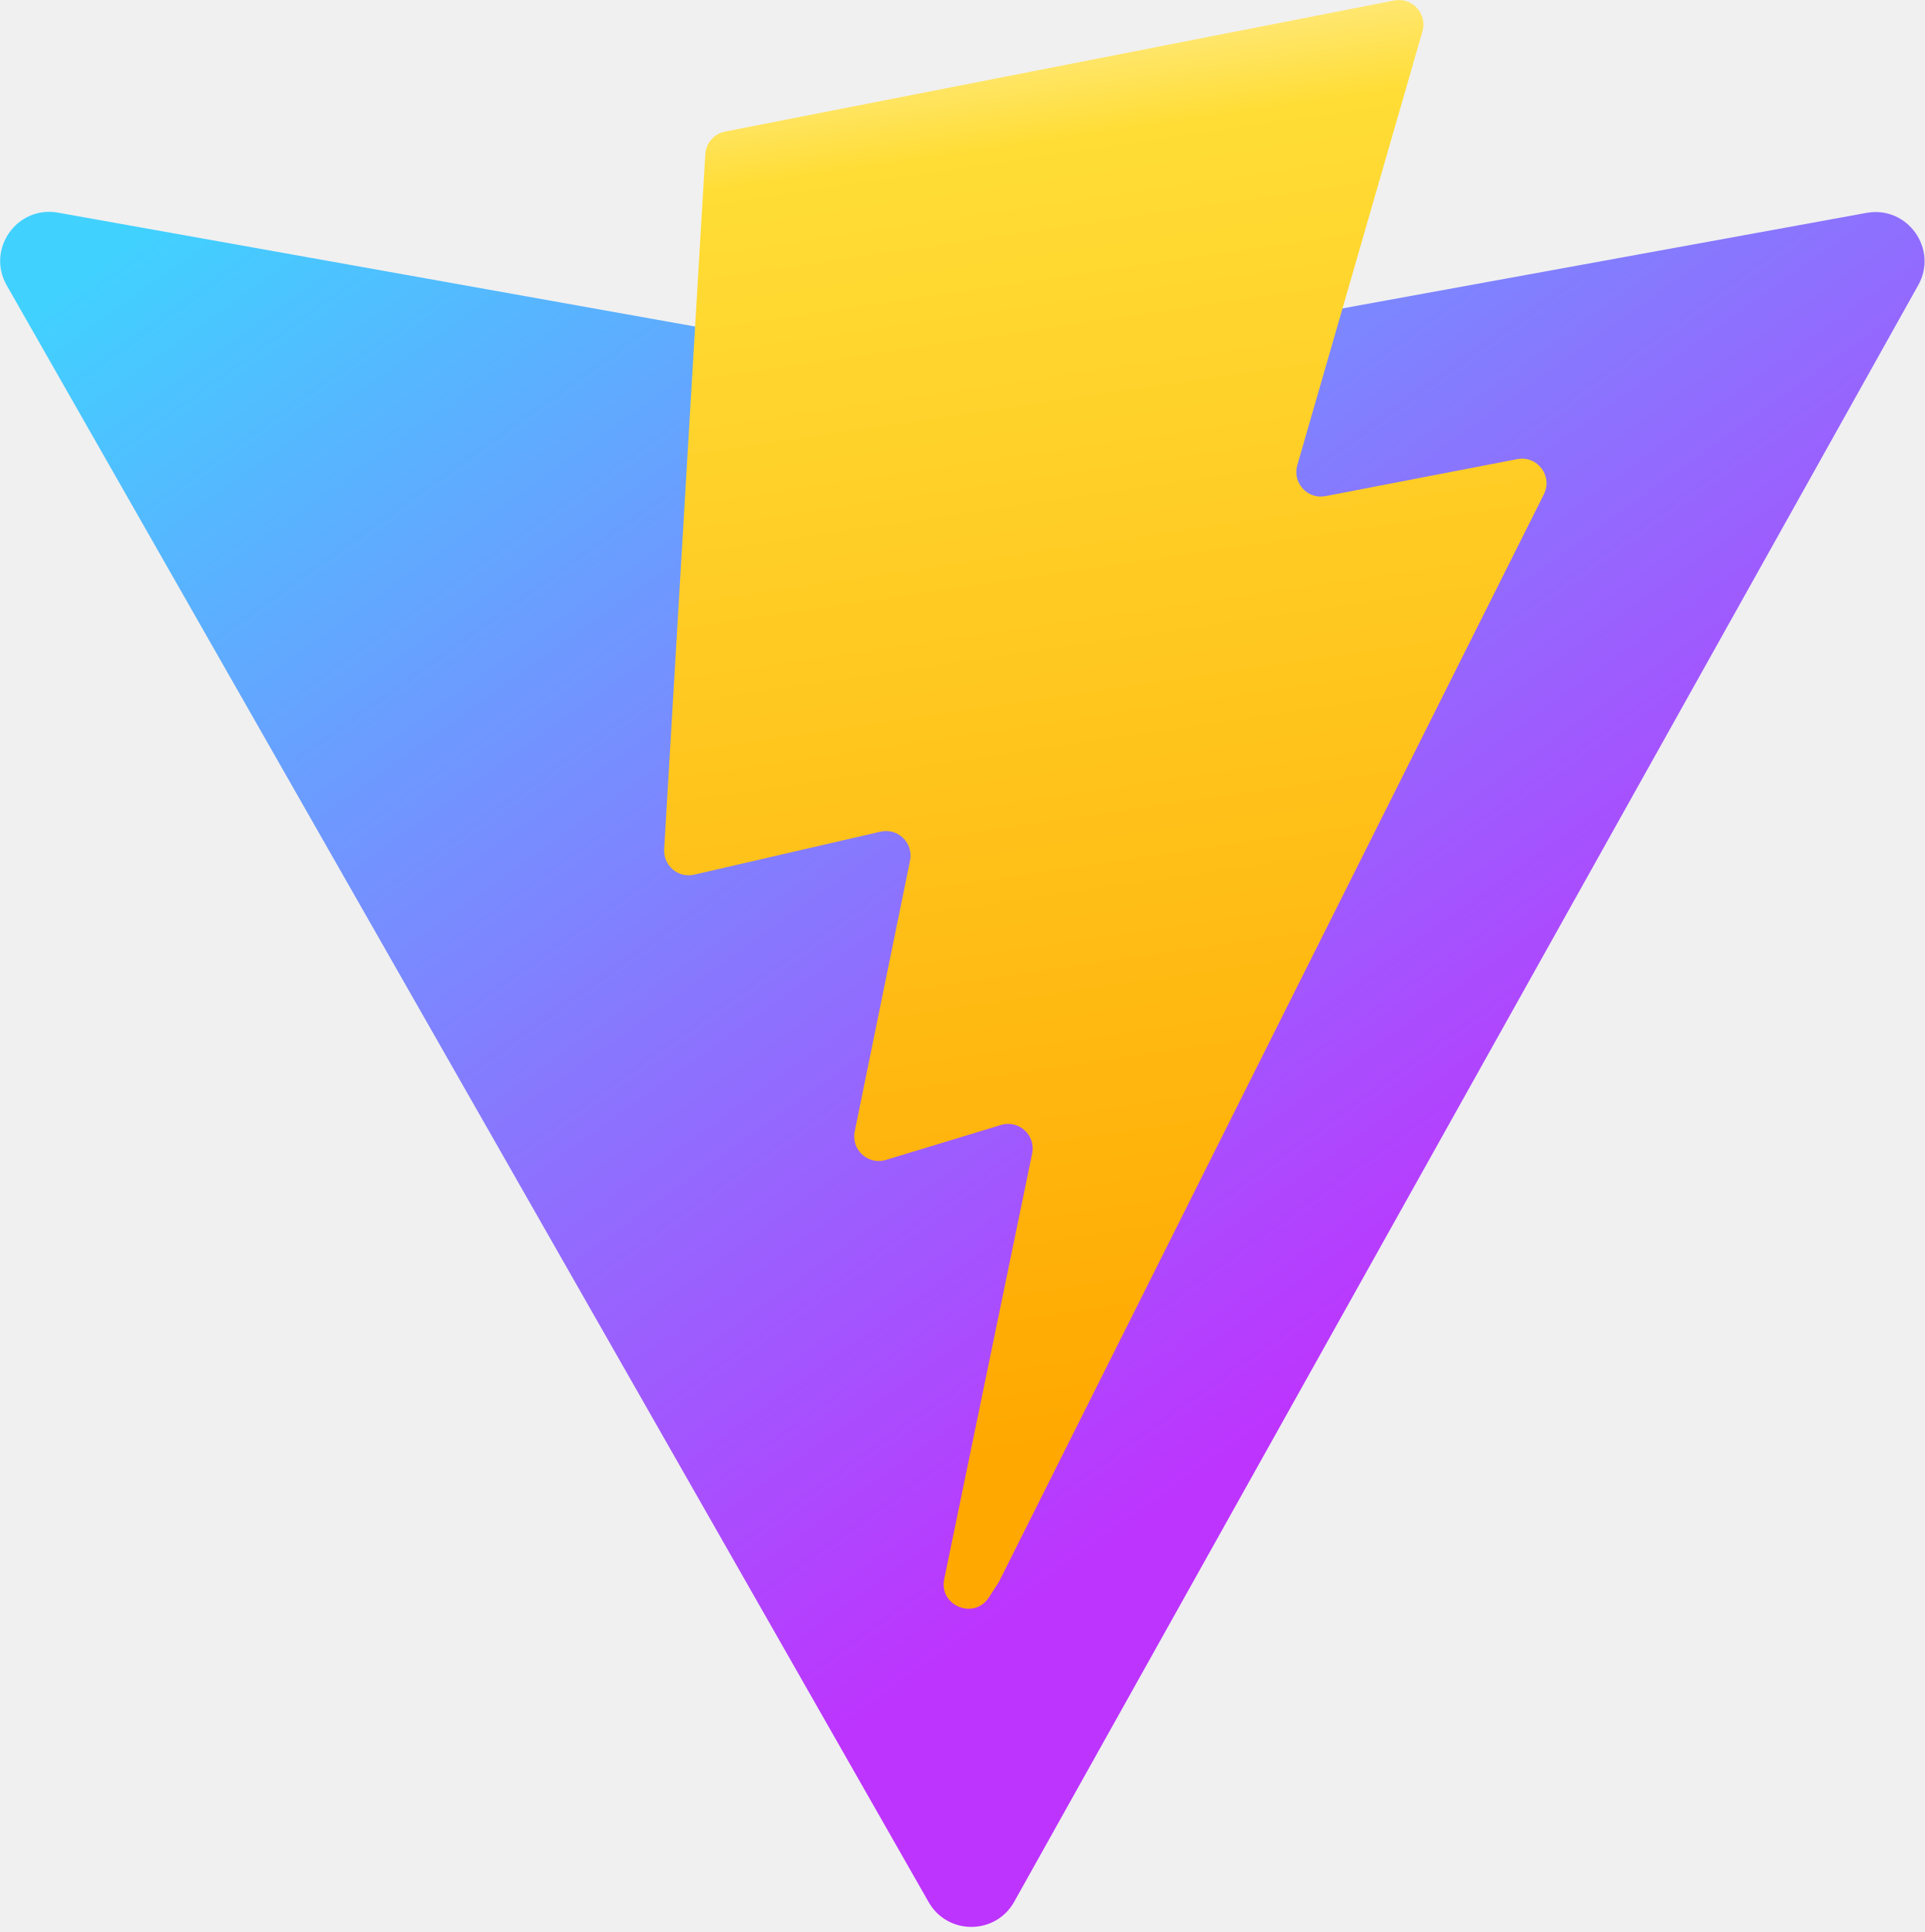
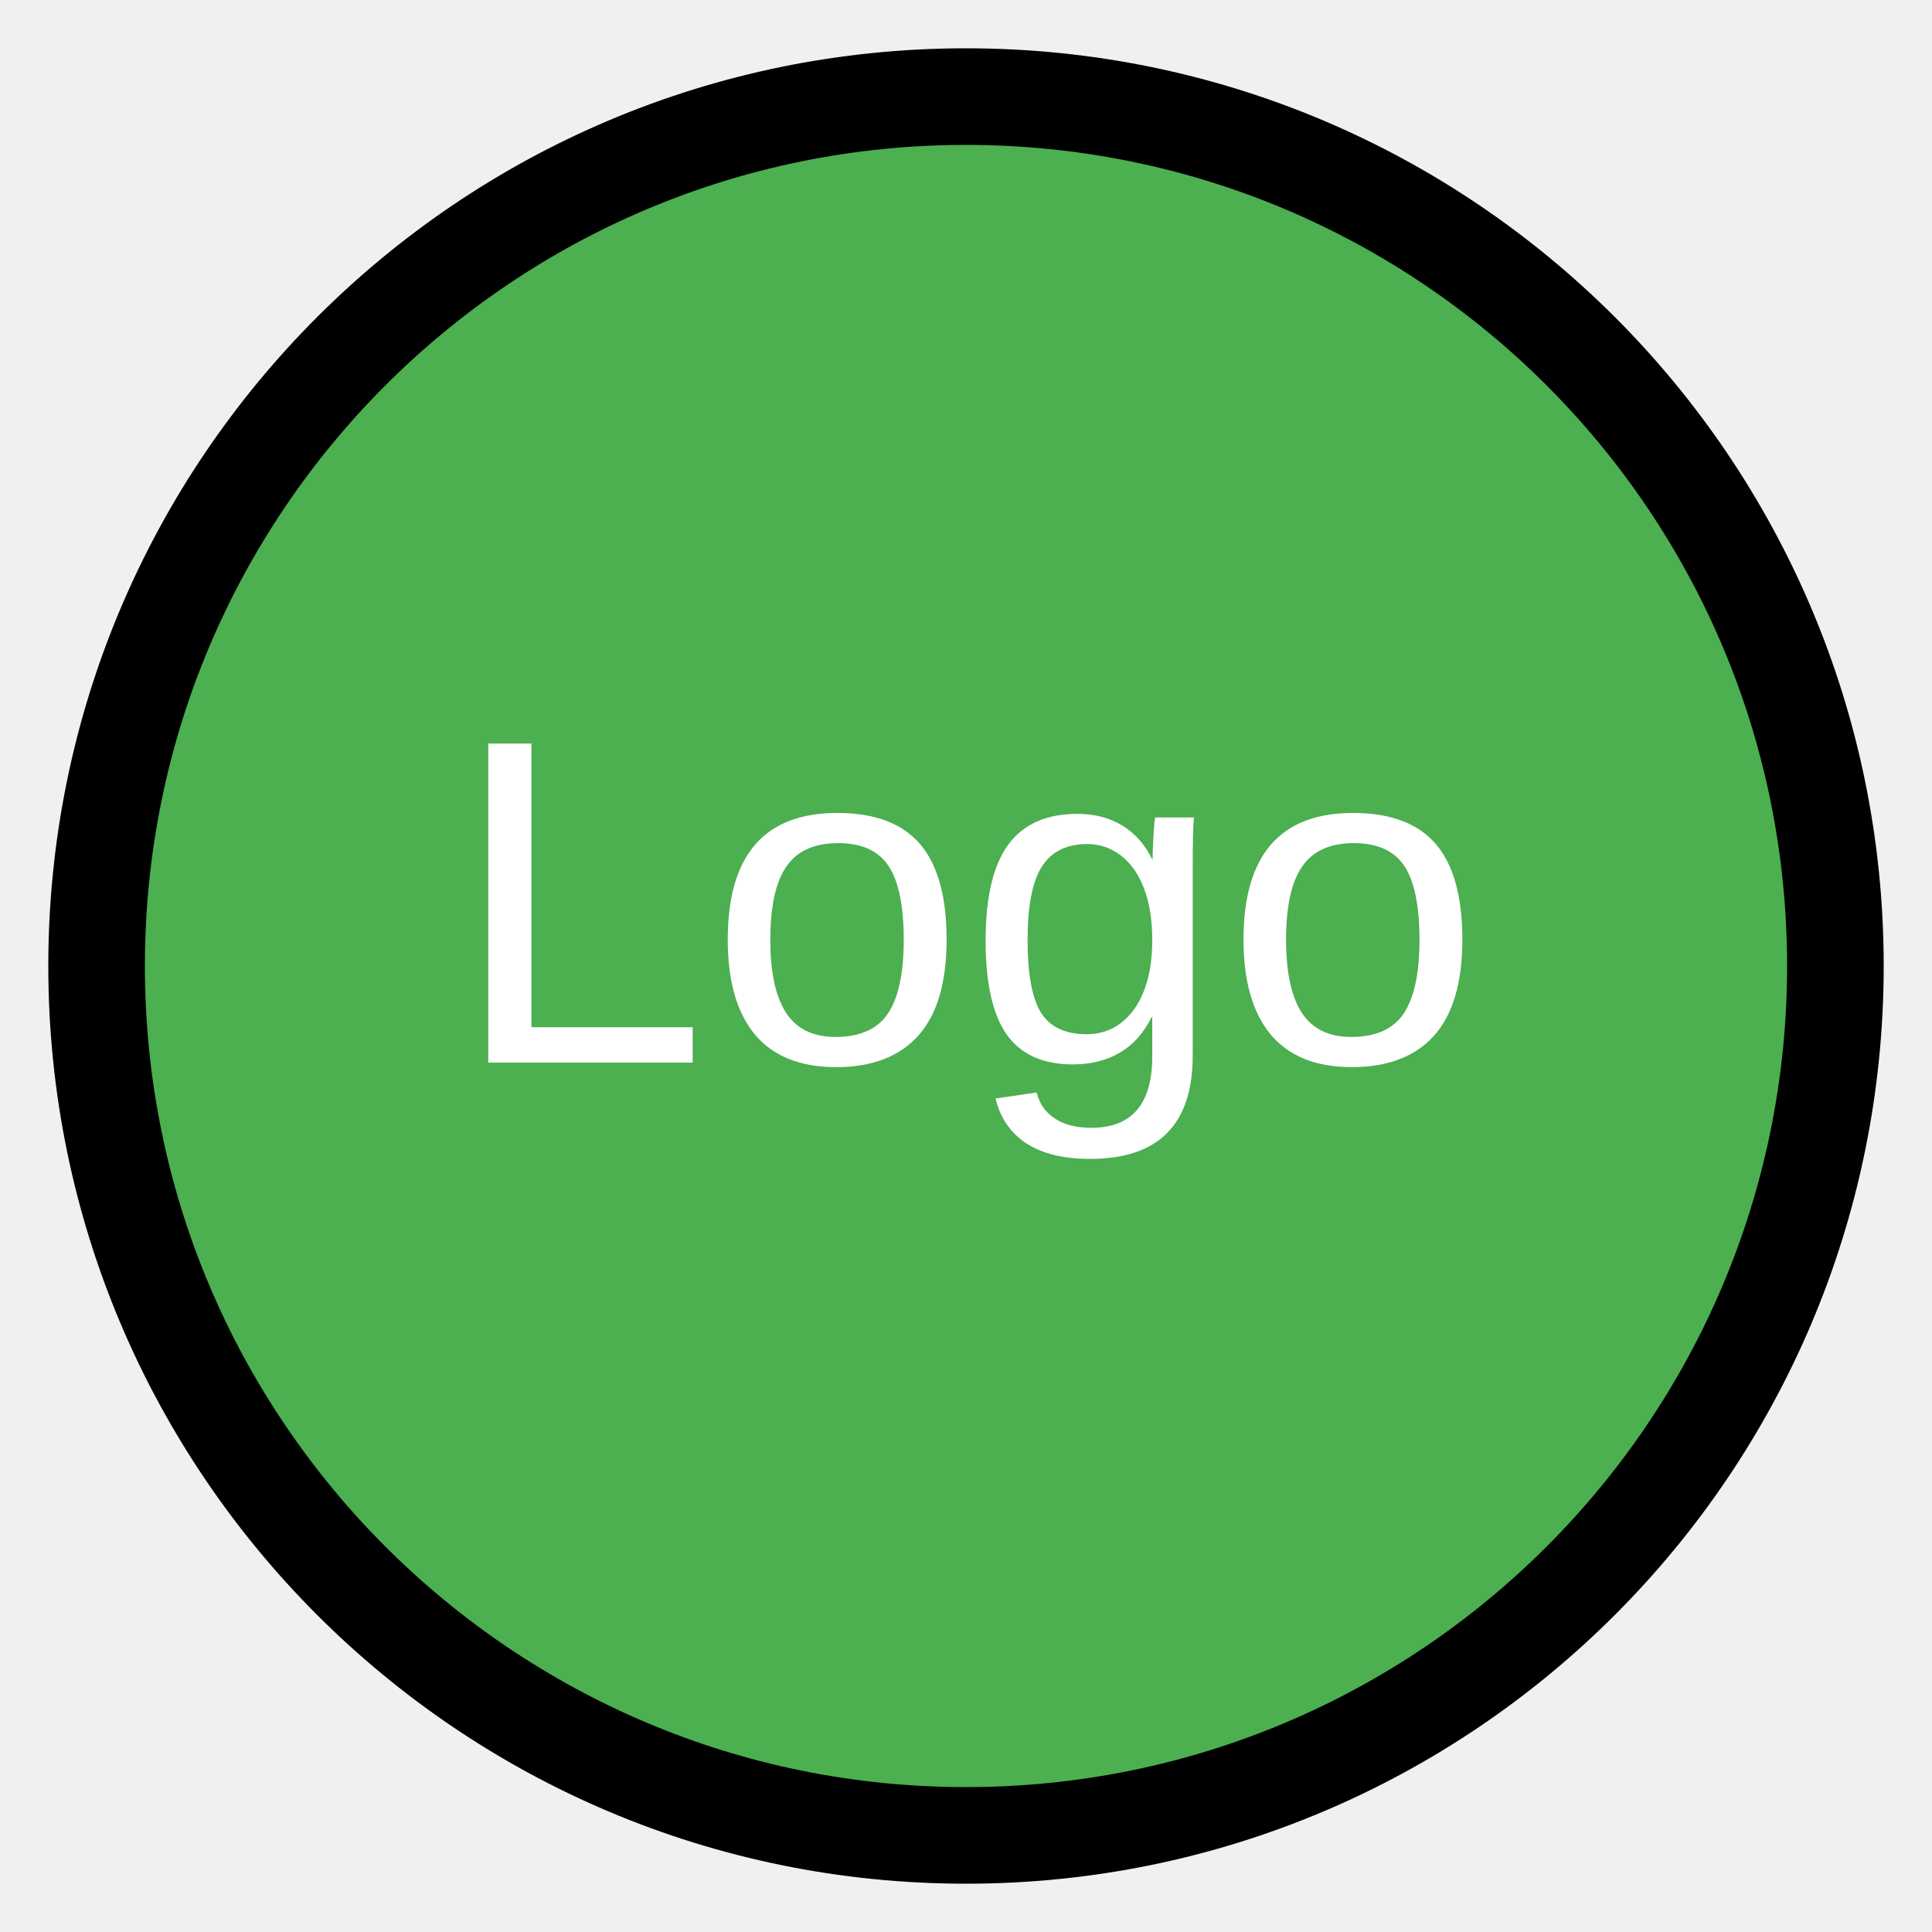
- <svg xmlns="http://www.w3.org/2000/svg" aria-hidden="true" role="img" class="iconify iconify--logos" width="31.88" height="32" preserveAspectRatio="xMidYMid meet" viewBox="0 0 256 257">
-   <defs>
-     <linearGradient id="IconifyId1813088fe1fbc01fb466" x1="-.828%" x2="57.636%" y1="7.652%" y2="78.411%">
-       <stop offset="0%" stop-color="#41D1FF" />
-       <stop offset="100%" stop-color="#BD34FE" />
-     </linearGradient>
-     <linearGradient id="IconifyId1813088fe1fbc01fb467" x1="43.376%" x2="50.316%" y1="2.242%" y2="89.03%">
-       <stop offset="0%" stop-color="#FFEA83" />
-       <stop offset="8.333%" stop-color="#FFDD35" />
-       <stop offset="100%" stop-color="#FFA800" />
-     </linearGradient>
-   </defs>
-   <path fill="url(#IconifyId1813088fe1fbc01fb466)" d="M255.153 37.938L134.897 252.976c-2.483 4.44-8.862 4.466-11.382.048L.875 37.958c-2.746-4.814 1.371-10.646 6.827-9.67l120.385 21.517a6.537 6.537 0 0 0 2.322-.004l117.867-21.483c5.438-.991 9.574 4.796 6.877 9.62Z" />
-   <path fill="url(#IconifyId1813088fe1fbc01fb467)" d="M185.432.063L96.44 17.501a3.268 3.268 0 0 0-2.634 3.014l-5.474 92.456a3.268 3.268 0 0 0 3.997 3.378l24.777-5.718c2.318-.535 4.413 1.507 3.936 3.838l-7.361 36.047c-.495 2.426 1.782 4.5 4.151 3.78l15.304-4.649c2.372-.72 4.652 1.36 4.15 3.788l-11.698 56.621c-.732 3.542 3.979 5.473 5.943 2.437l1.313-2.028l72.516-144.72c1.215-2.423-.88-5.186-3.54-4.672l-25.505 4.922c-2.396.462-4.435-1.77-3.759-4.114l16.646-57.705c.677-2.35-1.37-4.583-3.769-4.113Z" />
+ <svg xmlns="http://www.w3.org/2000/svg" width="100" height="100" viewBox="0 0 100 100">
+   <circle cx="50" cy="50" r="45" stroke="black" stroke-width="5" fill="#4CAF50" />
+   <text x="50" y="55" font-family="Arial, Helvetica, sans-serif" font-size="24" fill="white" text-anchor="middle">Logo</text>
</svg>
